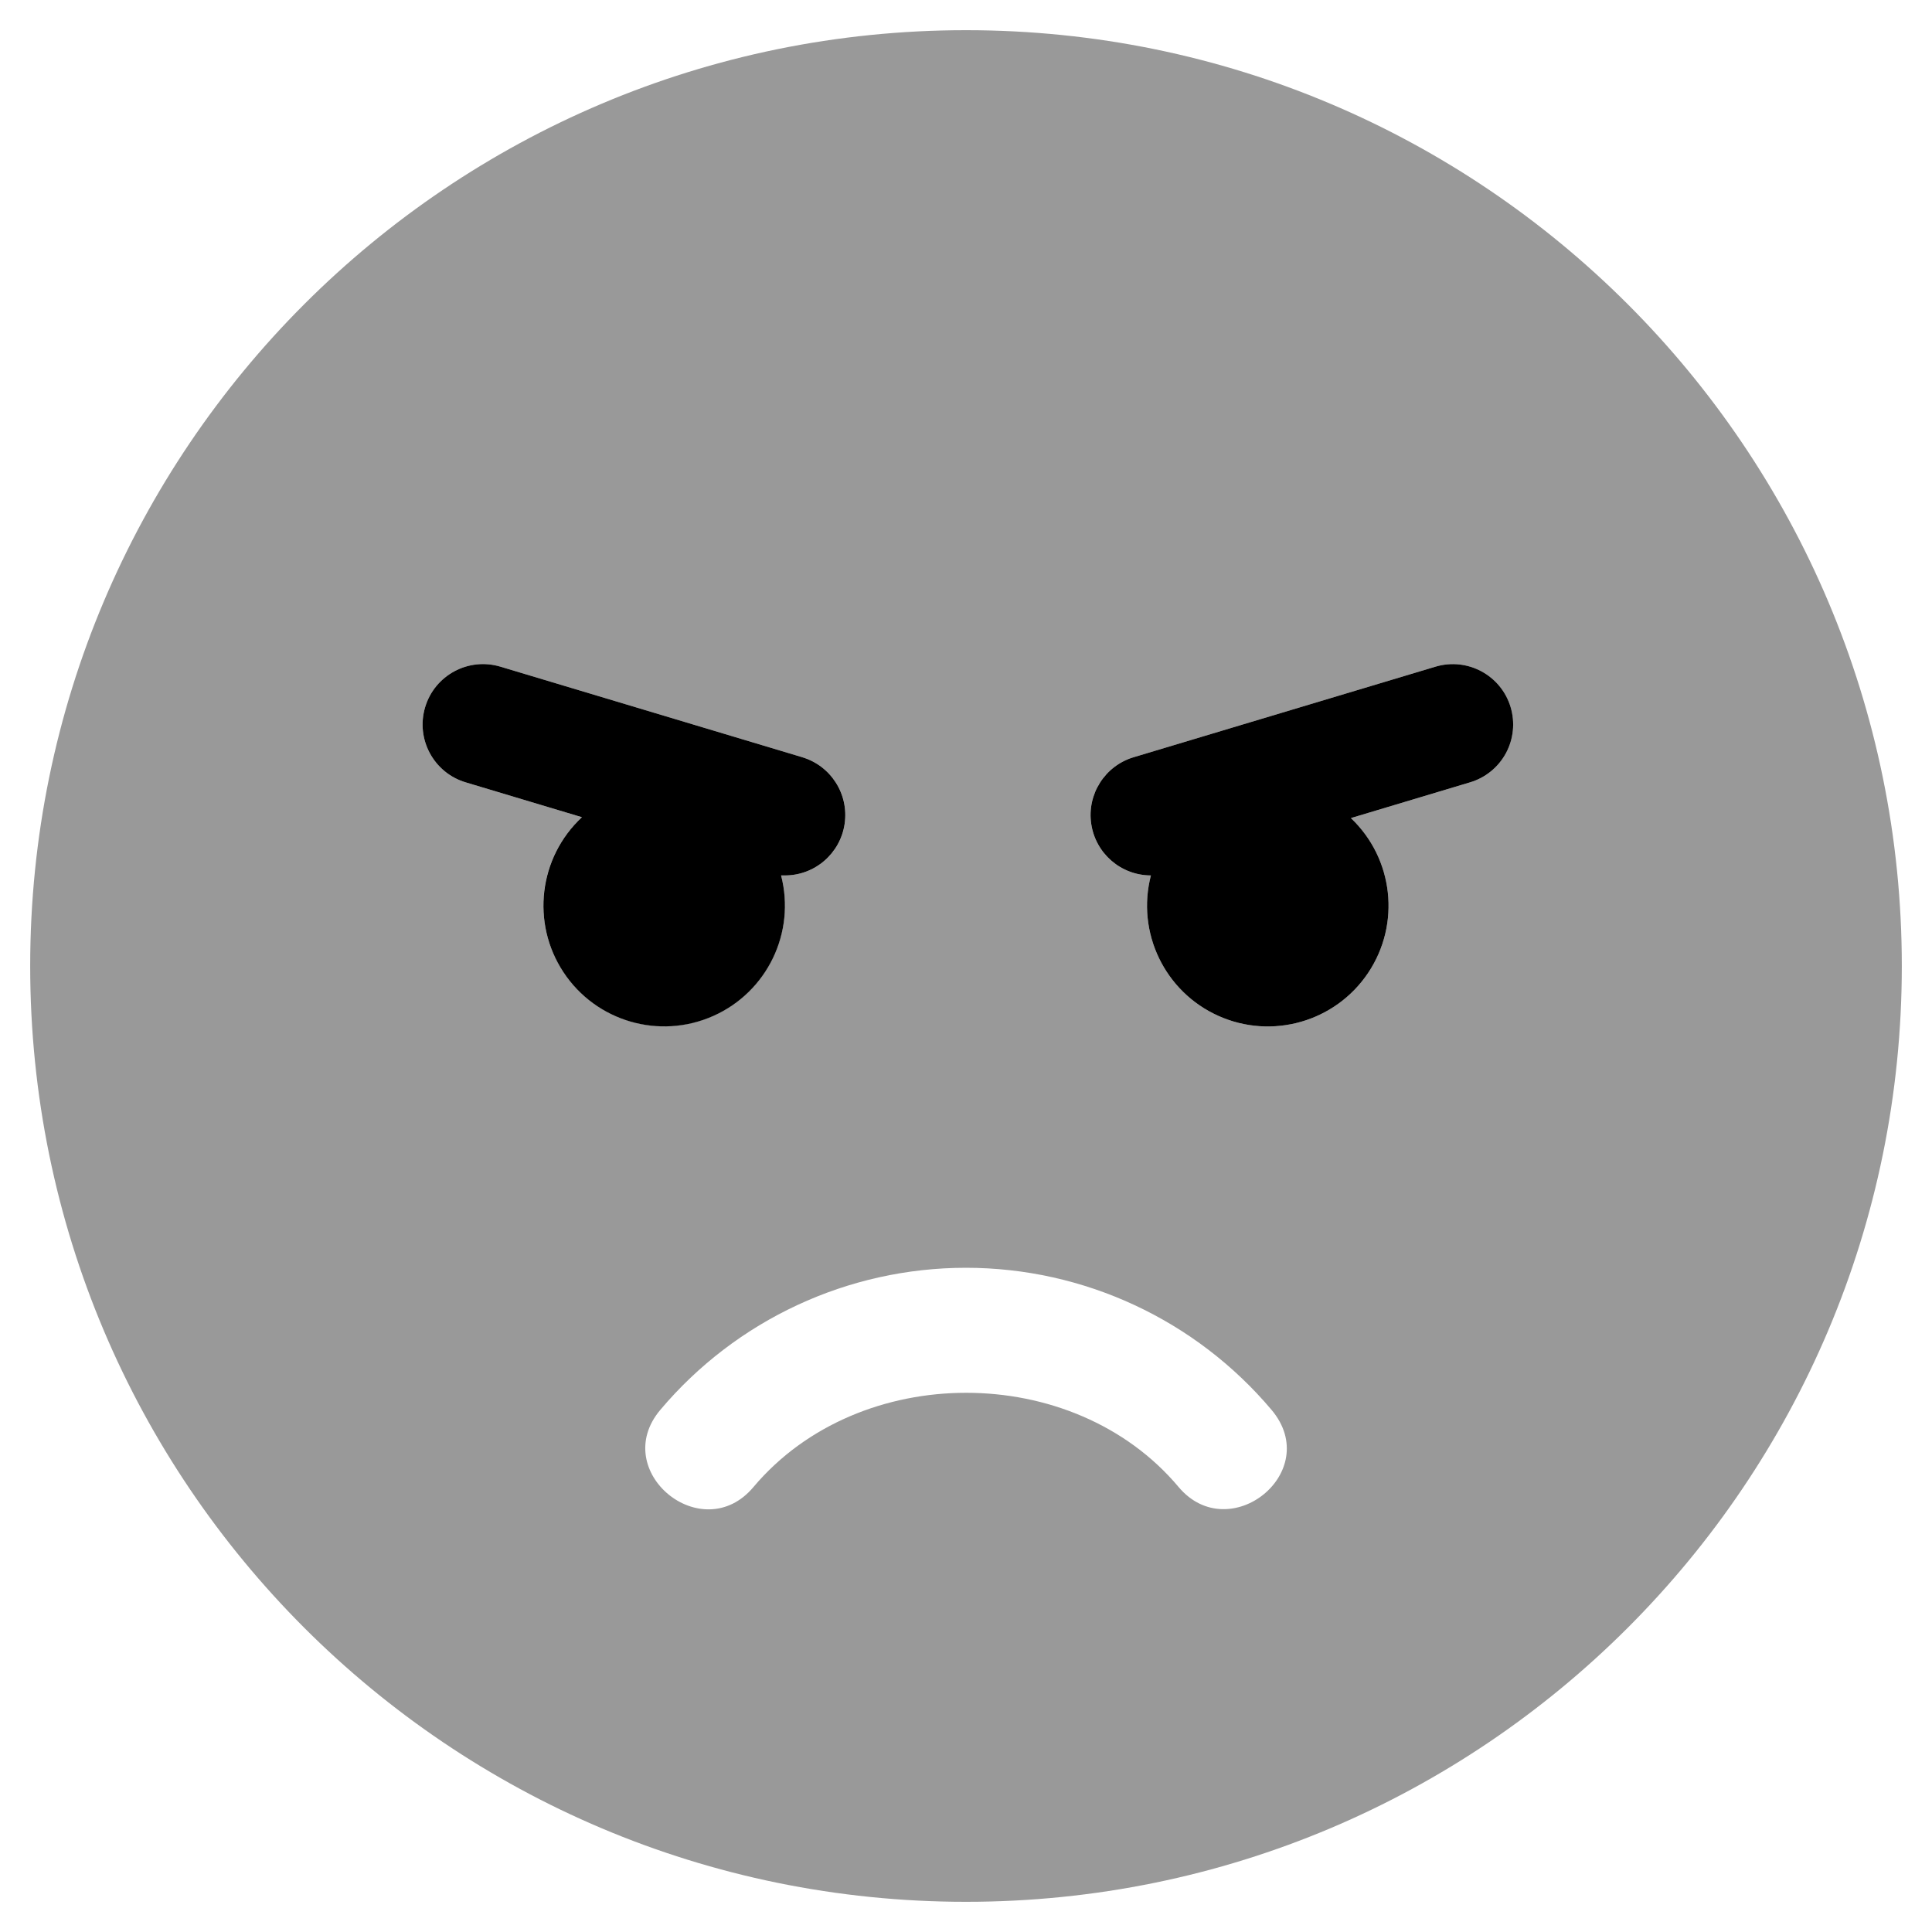
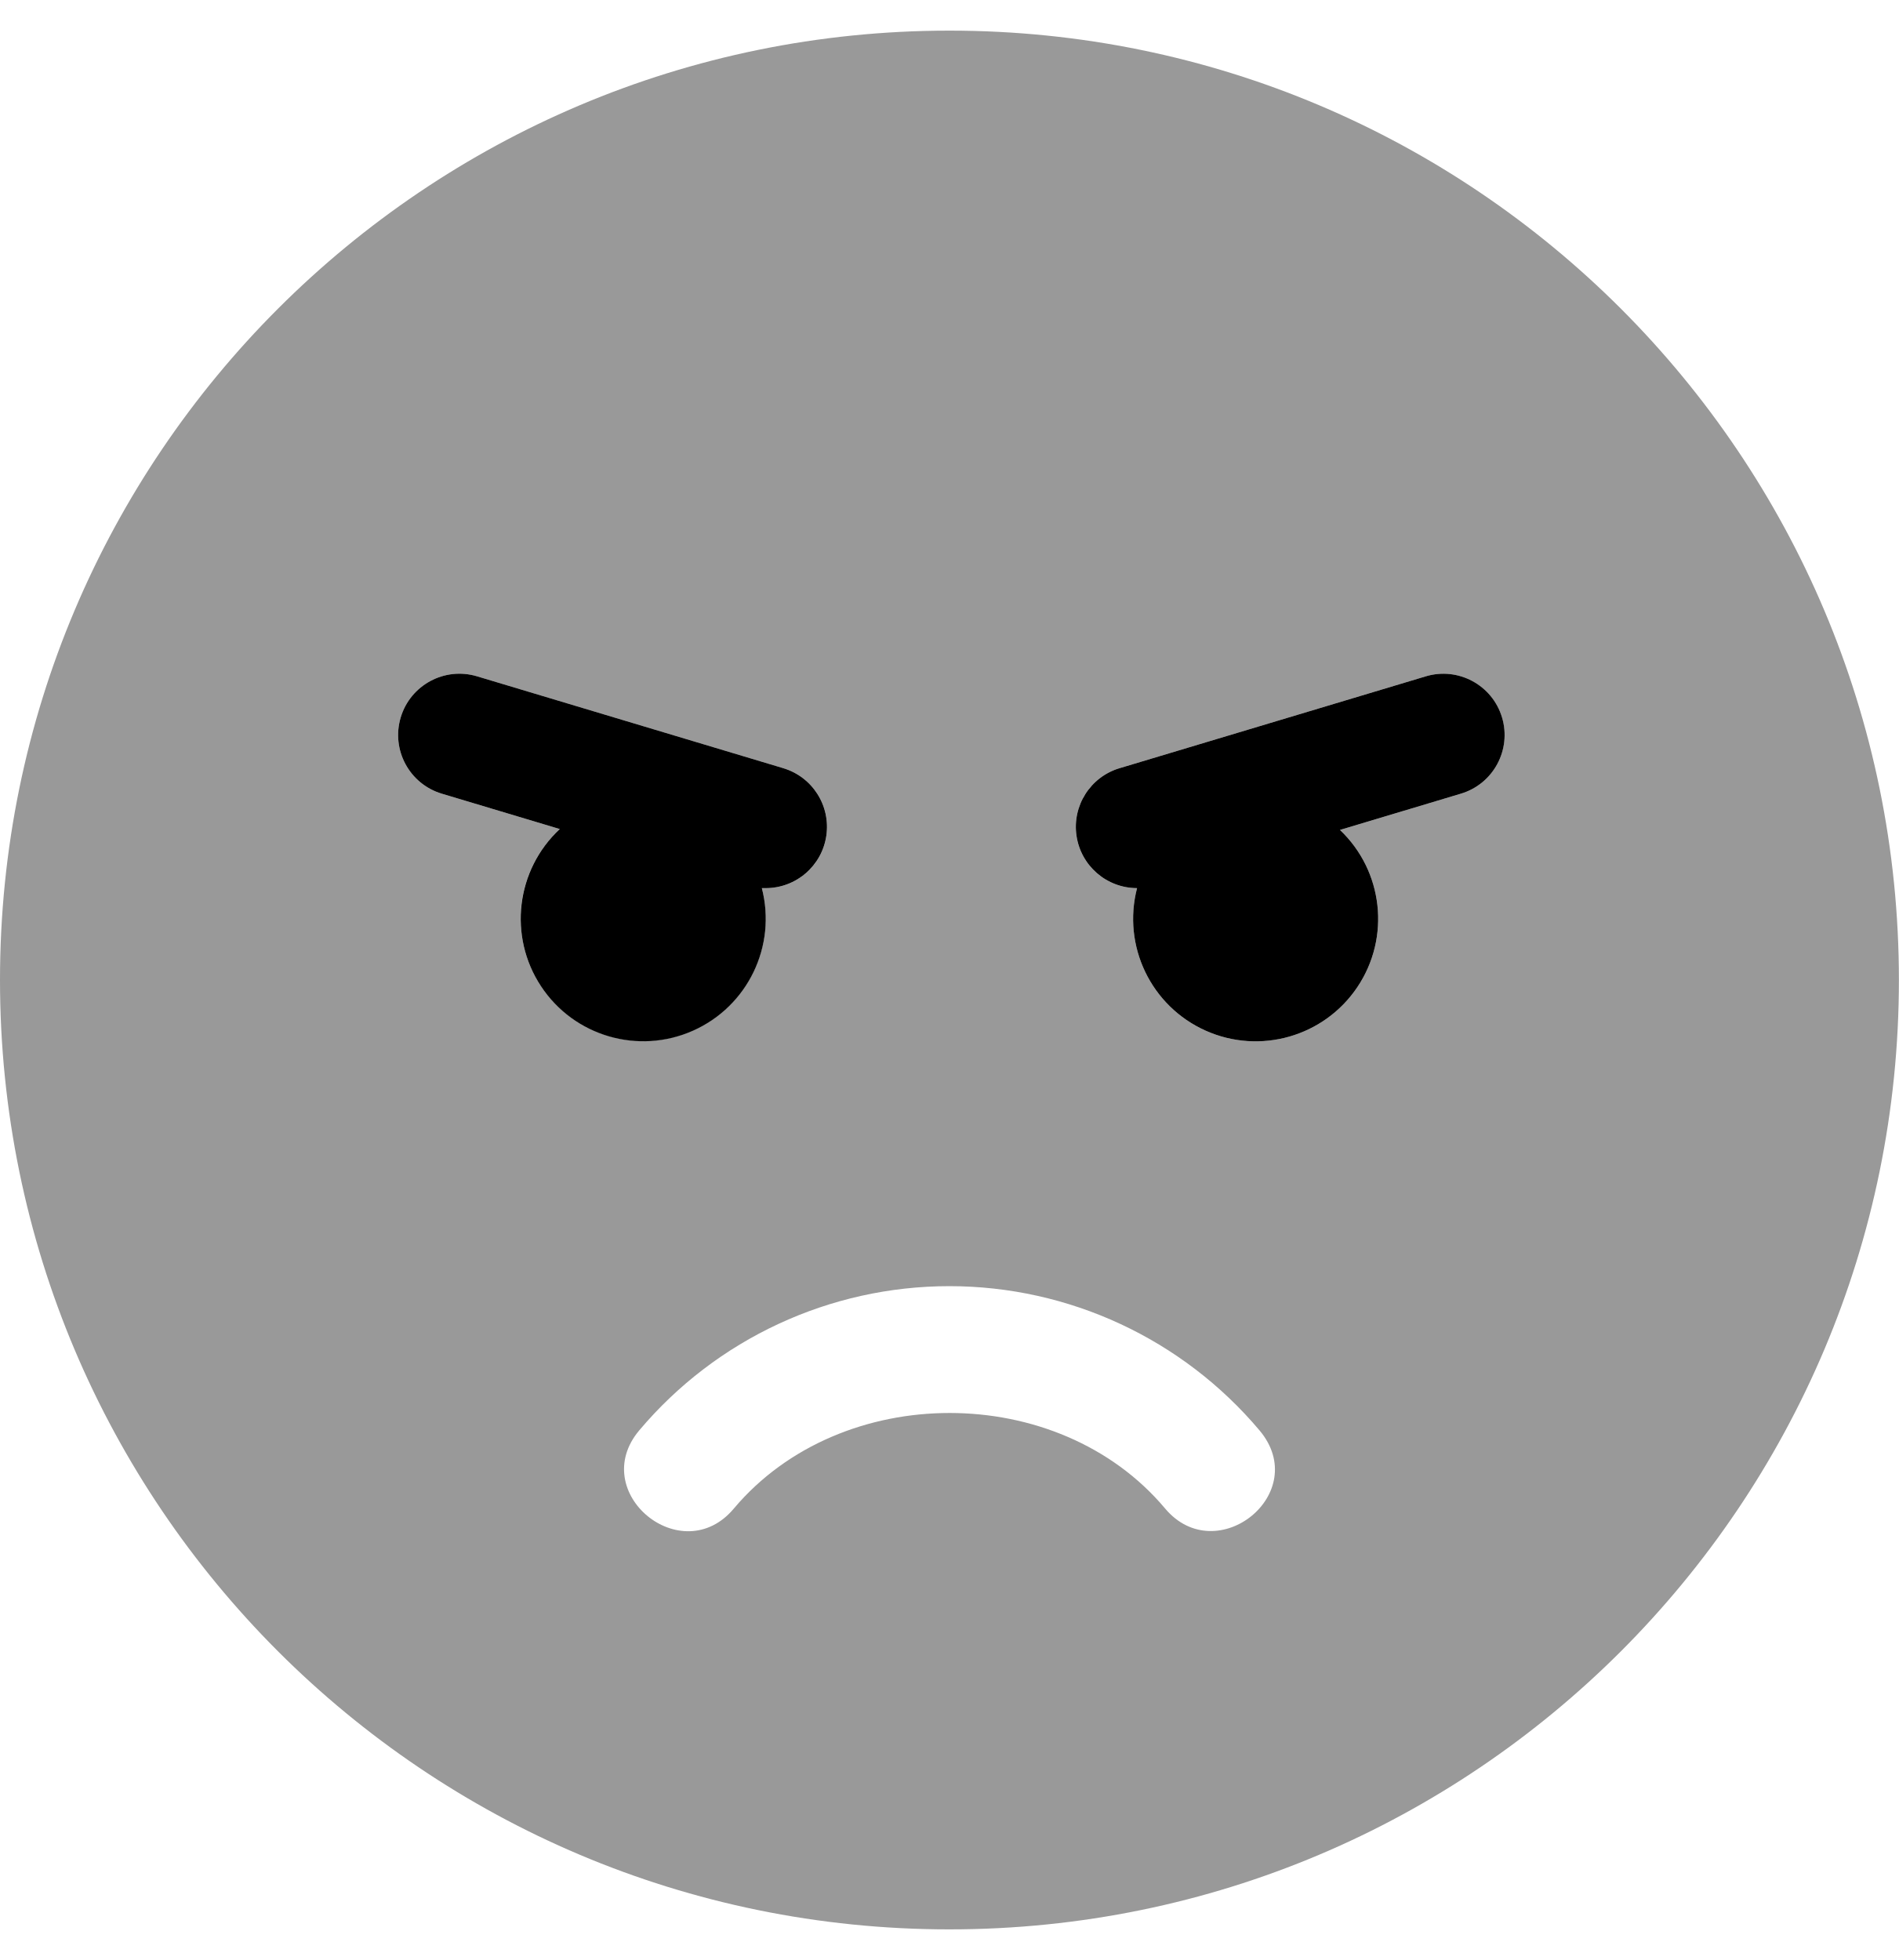
- <svg xmlns="http://www.w3.org/2000/svg" viewBox="0 0 512 512">
+ <svg xmlns="http://www.w3.org/2000/svg" viewBox="0 0 496 512">
  <defs>
    <style>.fa-secondary{opacity:.4}</style>
  </defs>
-   <path d="M256 8C119 8 8 119 8 256s111 248 248 248 248-111 248-248S393 8 256 8zM144 240a31.86 31.86 0 0 1 10.22-23.43l-30.82-9.24a16 16 0 0 1 9.2-30.66l80 24A16 16 0 0 1 208 232h-1a32 32 0 1 1-63 8zm168.32 154.05c-27.93-33.26-84.59-33.26-112.62 0-13.57 16.23-38.38-4.18-24.72-20.41a105.93 105.93 0 0 1 162 0c13.83 16.43-11.19 36.45-24.66 20.41zm77.28-186.72L358 216.8a32 32 0 1 1-53 15.2 16 16 0 0 1-4.61-31.32l80-24a16 16 0 1 1 9.2 30.65z" class="fa-secondary" />
-   <path d="M212.6 200.67l-80-24a16 16 0 0 0-9.2 30.66l30.82 9.24A32 32 0 1 0 207 232h1a16 16 0 0 0 4.59-31.33zm187.73-13.27a16 16 0 0 0-19.93-10.72l-80 24A16 16 0 0 0 305 232a32 32 0 1 0 53-15.2l31.58-9.47a16 16 0 0 0 10.75-19.93z" class="fa-primary" />
+   <path d="M248,8C111,8,0,119,0,256S111,504,248,504,496,393,496,256,385,8,248,8ZM136,240a31.87,31.87,0,0,1,10.22-23.43l-30.82-9.24a16,16,0,0,1,9.2-30.66l80,24A16,16,0,0,1,200,232h-1a32,32,0,1,1-63,8ZM304.32,394.05c-27.93-33.26-84.59-33.26-112.62,0-13.57,16.23-38.38-4.18-24.72-20.41a105.93,105.93,0,0,1,162,0C342.81,390.07,317.79,410.09,304.32,394.05ZM381.6,207.33,350,216.8A32,32,0,1,1,297,232a16,16,0,0,1-4.61-31.32l80-24a16,16,0,1,1,9.2,30.65h0Z" class="fa-secondary" />
+   <path d="M204.6,200.67l-80-24a16,16,0,0,0-9.2,30.66h0l30.82,9.24A32,32,0,1,0,199,232h1a16,16,0,0,0,4.59-31.33ZM392.33,187.4a16,16,0,0,0-19.93-10.72h0l-80,24A16,16,0,0,0,297,232a32,32,0,1,0,53-15.2l31.58-9.47a16,16,0,0,0,10.76-19.9h0Z" class="fa-primary" />
</svg>
